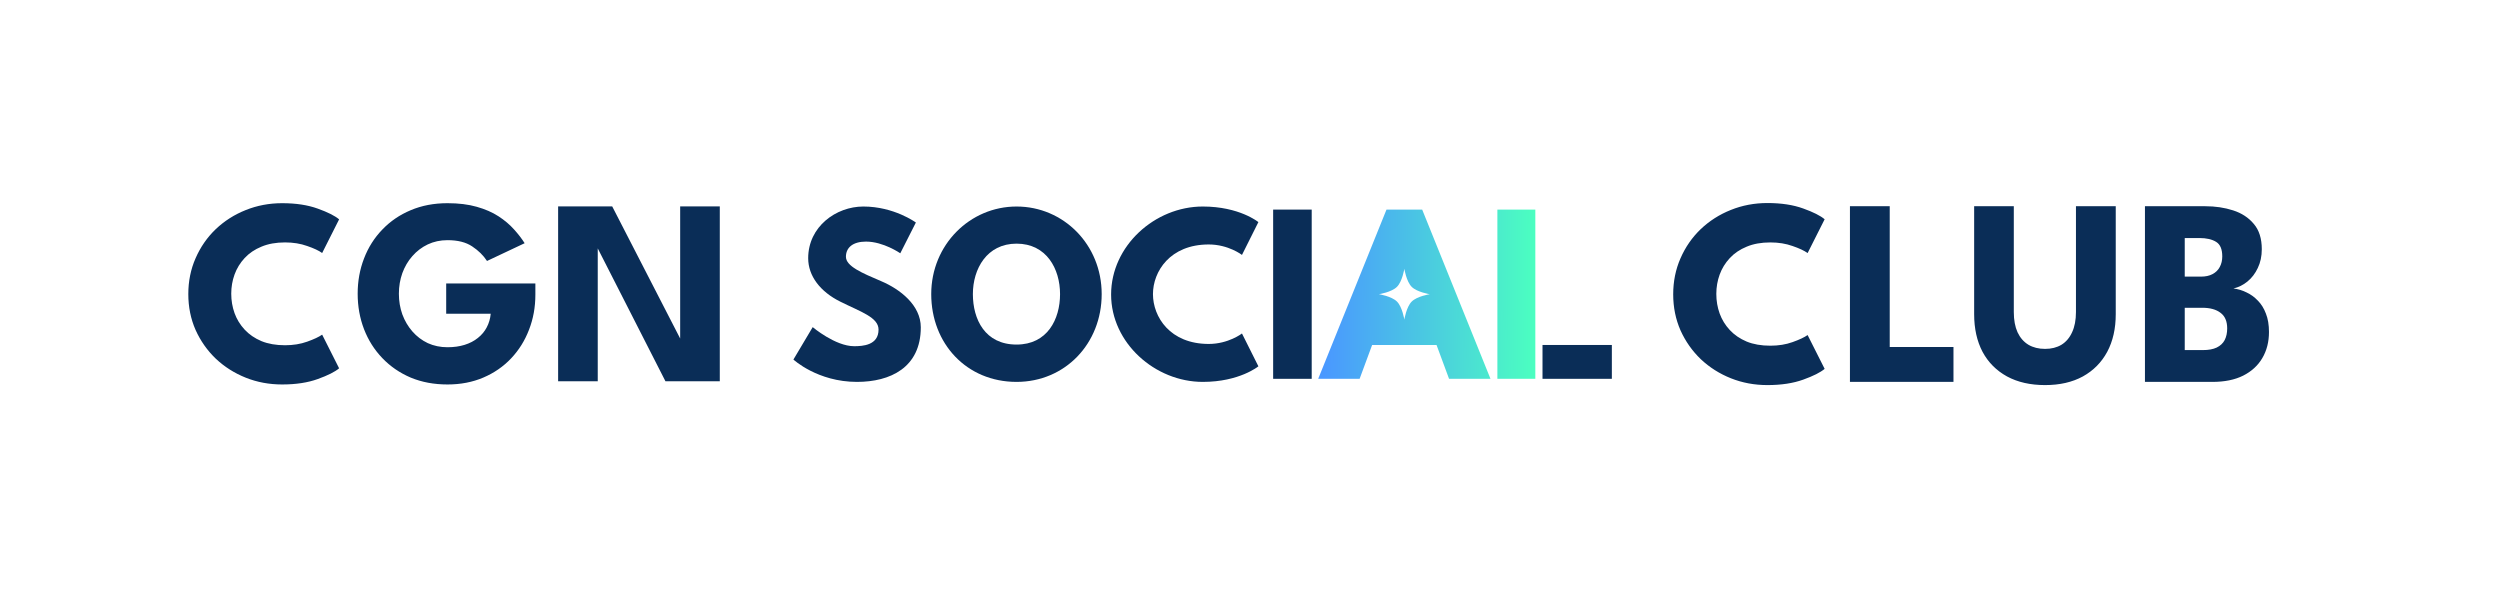
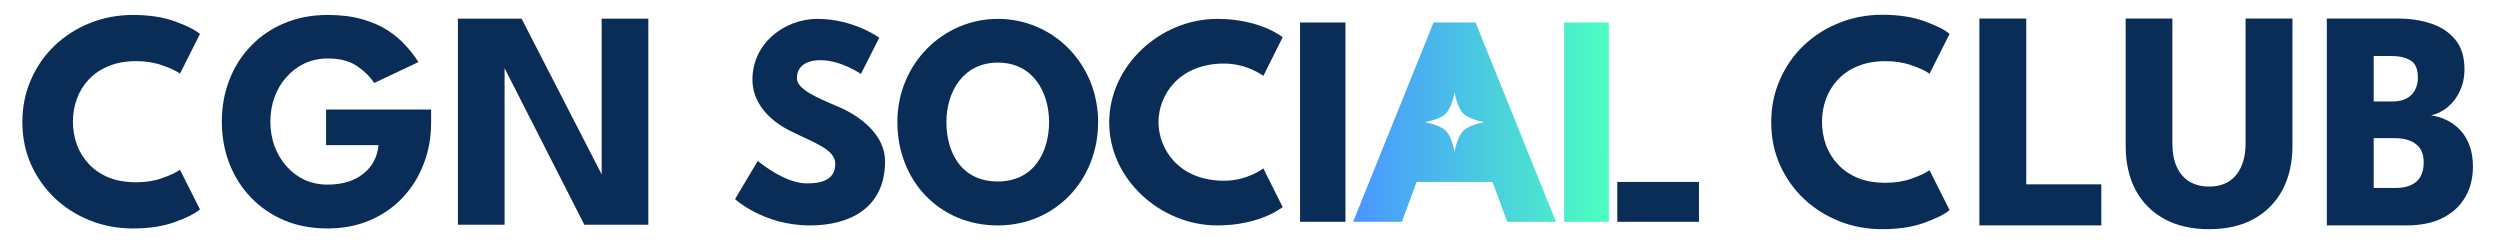
- <svg xmlns="http://www.w3.org/2000/svg" width="4134" height="973" viewBox="0 0 4134 973" fill="none">
+ <svg xmlns="http://www.w3.org/2000/svg" width="3510" height="345" viewBox="280 315 3510 345" fill="none">
  <path d="M471.355 570.898C484.795 570.898 496.992 568.926 507.949 564.982C519.051 561.038 527.305 557.167 532.71 553.368L560.758 609.026C553.892 614.869 542.132 620.786 525.479 626.775C508.971 632.764 489.323 635.759 466.534 635.759C445.206 635.759 425.193 632.034 406.494 624.584C387.796 617.133 371.288 606.689 356.972 593.249C342.802 579.663 331.627 563.813 323.446 545.699C315.412 527.439 311.394 507.644 311.394 486.316C311.394 464.988 315.412 445.194 323.446 426.934C331.481 408.527 342.583 392.531 356.753 378.946C371.069 365.36 387.577 354.842 406.275 347.392C425.12 339.796 445.206 335.997 466.534 335.997C489.323 335.997 508.971 338.992 525.479 344.981C542.132 350.971 553.892 356.887 560.758 362.731L532.71 418.388C527.305 414.444 519.051 410.573 507.949 406.774C496.992 402.83 484.795 400.858 471.355 400.858C456.455 400.858 443.453 403.195 432.351 407.87C421.249 412.399 411.972 418.68 404.522 426.715C397.072 434.749 391.521 443.806 387.869 453.886C384.217 463.966 382.391 474.557 382.391 485.659C382.391 496.907 384.217 507.644 387.869 517.87C391.521 527.95 397.072 537.007 404.522 545.042C411.972 553.076 421.249 559.431 432.351 564.105C443.453 568.634 456.455 570.898 471.355 570.898ZM737.823 468.787H885.294V487.193C885.294 507.937 881.788 527.293 874.776 545.261C867.91 563.229 858.049 579.006 845.194 592.592C832.339 606.177 817 616.768 799.178 624.365C781.356 631.961 761.635 635.759 740.015 635.759C717.664 635.759 697.358 631.961 679.098 624.365C660.984 616.622 645.353 605.885 632.206 592.153C619.058 578.422 608.978 562.499 601.967 544.384C594.955 526.124 591.449 506.549 591.449 485.659C591.449 464.915 594.955 445.486 601.967 427.372C608.978 409.112 619.058 393.189 632.206 379.603C645.353 365.871 660.984 355.207 679.098 347.611C697.358 339.869 717.664 335.997 740.015 335.997C758.275 335.997 774.344 337.97 788.222 341.914C802.246 345.858 814.298 351.117 824.377 357.691C834.457 364.264 843.003 371.495 850.015 379.384C857.027 387.126 862.87 394.723 867.545 402.173L805.314 431.535C799.324 422.332 791.144 414.298 780.772 407.432C770.546 400.566 756.96 397.133 740.015 397.133C728.182 397.133 717.299 399.47 707.365 404.145C697.578 408.82 689.105 415.247 681.947 423.428C674.789 431.462 669.238 440.885 665.293 451.695C661.495 462.359 659.596 473.68 659.596 485.659C659.596 497.784 661.495 509.178 665.293 519.842C669.238 530.506 674.789 539.929 681.947 548.109C689.105 556.29 697.578 562.718 707.365 567.392C717.299 571.921 728.182 574.185 740.015 574.185C750.386 574.185 759.809 572.87 768.282 570.241C776.754 567.611 784.059 563.813 790.194 558.846C796.476 553.88 801.369 548.036 804.875 541.317C808.527 534.451 810.719 526.927 811.449 518.747H737.823V468.787ZM983.615 401.296L988.436 402.173V630.5H922.918V341.256H1012.32L1129.55 569.145L1124.73 570.022V341.256H1190.25V630.5H1100.41L983.615 401.296Z" fill="#0A2D57" />
  <path d="M2550.69 570.448H2665.36V626.413H2550.69V570.448Z" fill="#0A2D57" />
  <path d="M2464.67 626.407H2396.15L2375.46 570.442H2268.96L2248.27 626.407H2179.76L2292.7 346.582H2351.72L2464.67 626.407ZM2538.82 626.405H2476.07V346.581H2538.82V626.405ZM2322.21 444.487C2322.2 444.571 2318.91 465.437 2310.03 474.317C2301.15 483.202 2280.26 486.487 2280.2 486.496C2280.24 486.501 2301.14 489.785 2310.03 498.675C2318.91 507.553 2322.2 528.41 2322.21 528.504C2322.23 528.406 2325.51 507.552 2334.39 498.675C2343.28 489.786 2364.18 486.501 2364.22 486.496C2364.22 486.496 2343.29 483.214 2334.39 474.317C2325.51 465.437 2322.22 444.571 2322.21 444.487Z" fill="url(#paint0_linear_69_1722)" />
  <path d="M2169.03 346.587V626.411H2105.27V346.587H2169.03Z" fill="#0A2D57" />
  <path d="M1998.78 568.751C2031.35 568.751 2053.73 551.453 2053.73 551.453L2080.87 605.722C2080.87 605.722 2049.66 631.5 1988.95 631.5C1909.92 631.5 1837.33 567.056 1837.33 487.009C1837.33 406.623 1909.58 341.5 1988.95 341.5C2049.66 341.5 2080.87 367.278 2080.87 367.278L2053.73 421.547C2053.73 421.547 2031.35 404.249 1998.78 404.249C1934.68 404.249 1906.53 449.02 1906.53 486.33C1906.53 523.98 1934.68 568.751 1998.78 568.751Z" fill="#0A2D57" />
  <path d="M1539.89 486.33C1539.89 404.588 1604 341.5 1680.99 341.5C1758.66 341.5 1821.75 404.588 1821.75 486.33C1821.75 568.073 1761.38 631.5 1680.99 631.5C1598.23 631.5 1539.89 568.073 1539.89 486.33ZM1608.75 486.33C1608.75 528.05 1628.76 569.769 1680.99 569.769C1731.87 569.769 1752.9 528.05 1752.9 486.33C1752.9 444.611 1730.51 402.892 1680.99 402.892C1631.81 402.892 1608.75 444.611 1608.75 486.33Z" fill="#0A2D57" />
  <path d="M1427.66 341.5C1478.54 341.5 1514.49 367.956 1514.49 367.956L1488.71 418.833C1488.71 418.833 1460.9 399.5 1432.07 399.5C1410.36 399.5 1398.83 409.336 1398.83 424.599C1398.83 440.202 1425.29 451.395 1457.17 464.962C1488.37 478.19 1522.63 504.646 1522.63 541.278C1522.63 608.097 1471.75 631.5 1417.15 631.5C1351.68 631.5 1312 594.529 1312 594.529L1343.88 540.939C1343.88 540.939 1381.19 572.482 1412.4 572.482C1426.3 572.482 1452.76 571.126 1452.76 545.009C1452.76 524.658 1422.91 515.5 1389.67 498.88C1356.09 482.26 1336.42 456.143 1336.42 426.974C1336.42 374.74 1382.55 341.5 1427.66 341.5Z" fill="#0A2D57" />
  <path d="M2927.45 571.643C2940.94 571.643 2953.19 569.663 2964.2 565.702C2975.35 561.741 2983.63 557.853 2989.06 554.038L3017.23 609.934C3010.33 615.802 2998.53 621.744 2981.8 627.759C2965.22 633.774 2945.49 636.781 2922.6 636.781C2901.18 636.781 2881.09 633.04 2862.31 625.558C2843.53 618.076 2826.95 607.587 2812.57 594.09C2798.34 580.446 2787.12 564.528 2778.9 546.336C2770.84 527.998 2766.8 508.119 2766.8 486.7C2766.8 465.28 2770.84 445.402 2778.9 427.063C2786.97 408.578 2798.12 392.514 2812.35 378.87C2826.73 365.226 2843.31 354.663 2862.09 347.181C2881.01 339.552 2901.18 335.738 2922.6 335.738C2945.49 335.738 2965.22 338.745 2981.8 344.76C2998.53 350.775 3010.33 356.717 3017.23 362.585L2989.06 418.481C2983.63 414.52 2975.35 410.632 2964.2 406.818C2953.19 402.856 2940.94 400.876 2927.45 400.876C2912.48 400.876 2899.42 403.223 2888.27 407.918C2877.12 412.466 2867.81 418.774 2860.33 426.843C2852.84 434.912 2847.27 444.008 2843.6 454.131C2839.93 464.253 2838.1 474.89 2838.1 486.04C2838.1 497.336 2839.93 508.119 2843.6 518.389C2847.27 528.511 2852.84 537.607 2860.33 545.676C2867.81 553.745 2877.12 560.127 2888.27 564.821C2899.42 569.369 2912.48 571.643 2927.45 571.643ZM3059.06 341.019H3124.85V573.844H3230.26V631.5H3059.06V341.019ZM3432.8 341.019H3498.6V519.489C3498.6 543.402 3493.9 564.161 3484.51 581.766C3475.12 599.224 3461.7 612.795 3444.24 622.477C3426.78 632.013 3405.95 636.781 3381.74 636.781C3357.39 636.781 3336.41 632.013 3318.81 622.477C3301.2 612.795 3287.7 599.224 3278.32 581.766C3269.07 564.161 3264.45 543.402 3264.45 519.489V341.019H3330.03V515.968C3330.03 529.172 3332.08 540.321 3336.19 549.417C3340.45 558.513 3346.46 565.408 3354.24 570.103C3362.01 574.651 3371.18 576.925 3381.74 576.925C3392.16 576.925 3401.18 574.651 3408.81 570.103C3416.44 565.408 3422.31 558.513 3426.42 549.417C3430.67 540.321 3432.8 529.172 3432.8 515.968V341.019ZM3546.89 341.019H3646.57C3663.15 341.019 3678.48 343.293 3692.57 347.841C3706.8 352.389 3718.24 359.871 3726.9 370.287C3735.7 380.557 3740.1 394.494 3740.1 412.099C3740.1 423.689 3737.9 434.032 3733.5 443.128C3729.24 452.223 3723.52 459.706 3716.33 465.574C3709.29 471.295 3701.59 475.11 3693.23 477.017C3700.56 477.897 3707.68 480.025 3714.57 483.399C3721.62 486.626 3727.92 491.174 3733.5 497.043C3739.22 502.764 3743.69 509.953 3746.92 518.609C3750.3 527.118 3751.98 537.24 3751.98 548.977C3751.98 565.262 3748.32 579.639 3740.98 592.109C3733.79 604.432 3723.23 614.115 3709.29 621.157C3695.5 628.052 3678.56 631.5 3658.46 631.5H3546.89V341.019ZM3612.68 578.905H3642.61C3652 578.905 3659.63 577.512 3665.5 574.724C3671.51 571.79 3675.92 567.682 3678.7 562.401C3681.49 556.973 3682.88 550.517 3682.88 543.035C3682.88 531.299 3679.22 522.716 3671.88 517.288C3664.69 511.713 3654.57 508.926 3641.51 508.926H3612.68V578.905ZM3612.68 457.432H3639.31C3647.09 457.432 3653.54 456.038 3658.68 453.25C3663.96 450.463 3667.92 446.575 3670.56 441.587C3673.35 436.452 3674.74 430.584 3674.74 423.982C3674.74 412.099 3671.37 404.103 3664.62 399.996C3657.87 395.741 3648.63 393.614 3636.89 393.614H3612.68V457.432Z" fill="#0A2D57" />
  <defs>
    <linearGradient id="paint0_linear_69_1722" x1="2159.26" y1="484.726" x2="2538.82" y2="486.493" gradientUnits="userSpaceOnUse">
      <stop offset="0.082" stop-color="#4A98FF" />
      <stop offset="1" stop-color="#4BFFC0" />
    </linearGradient>
  </defs>
</svg>
